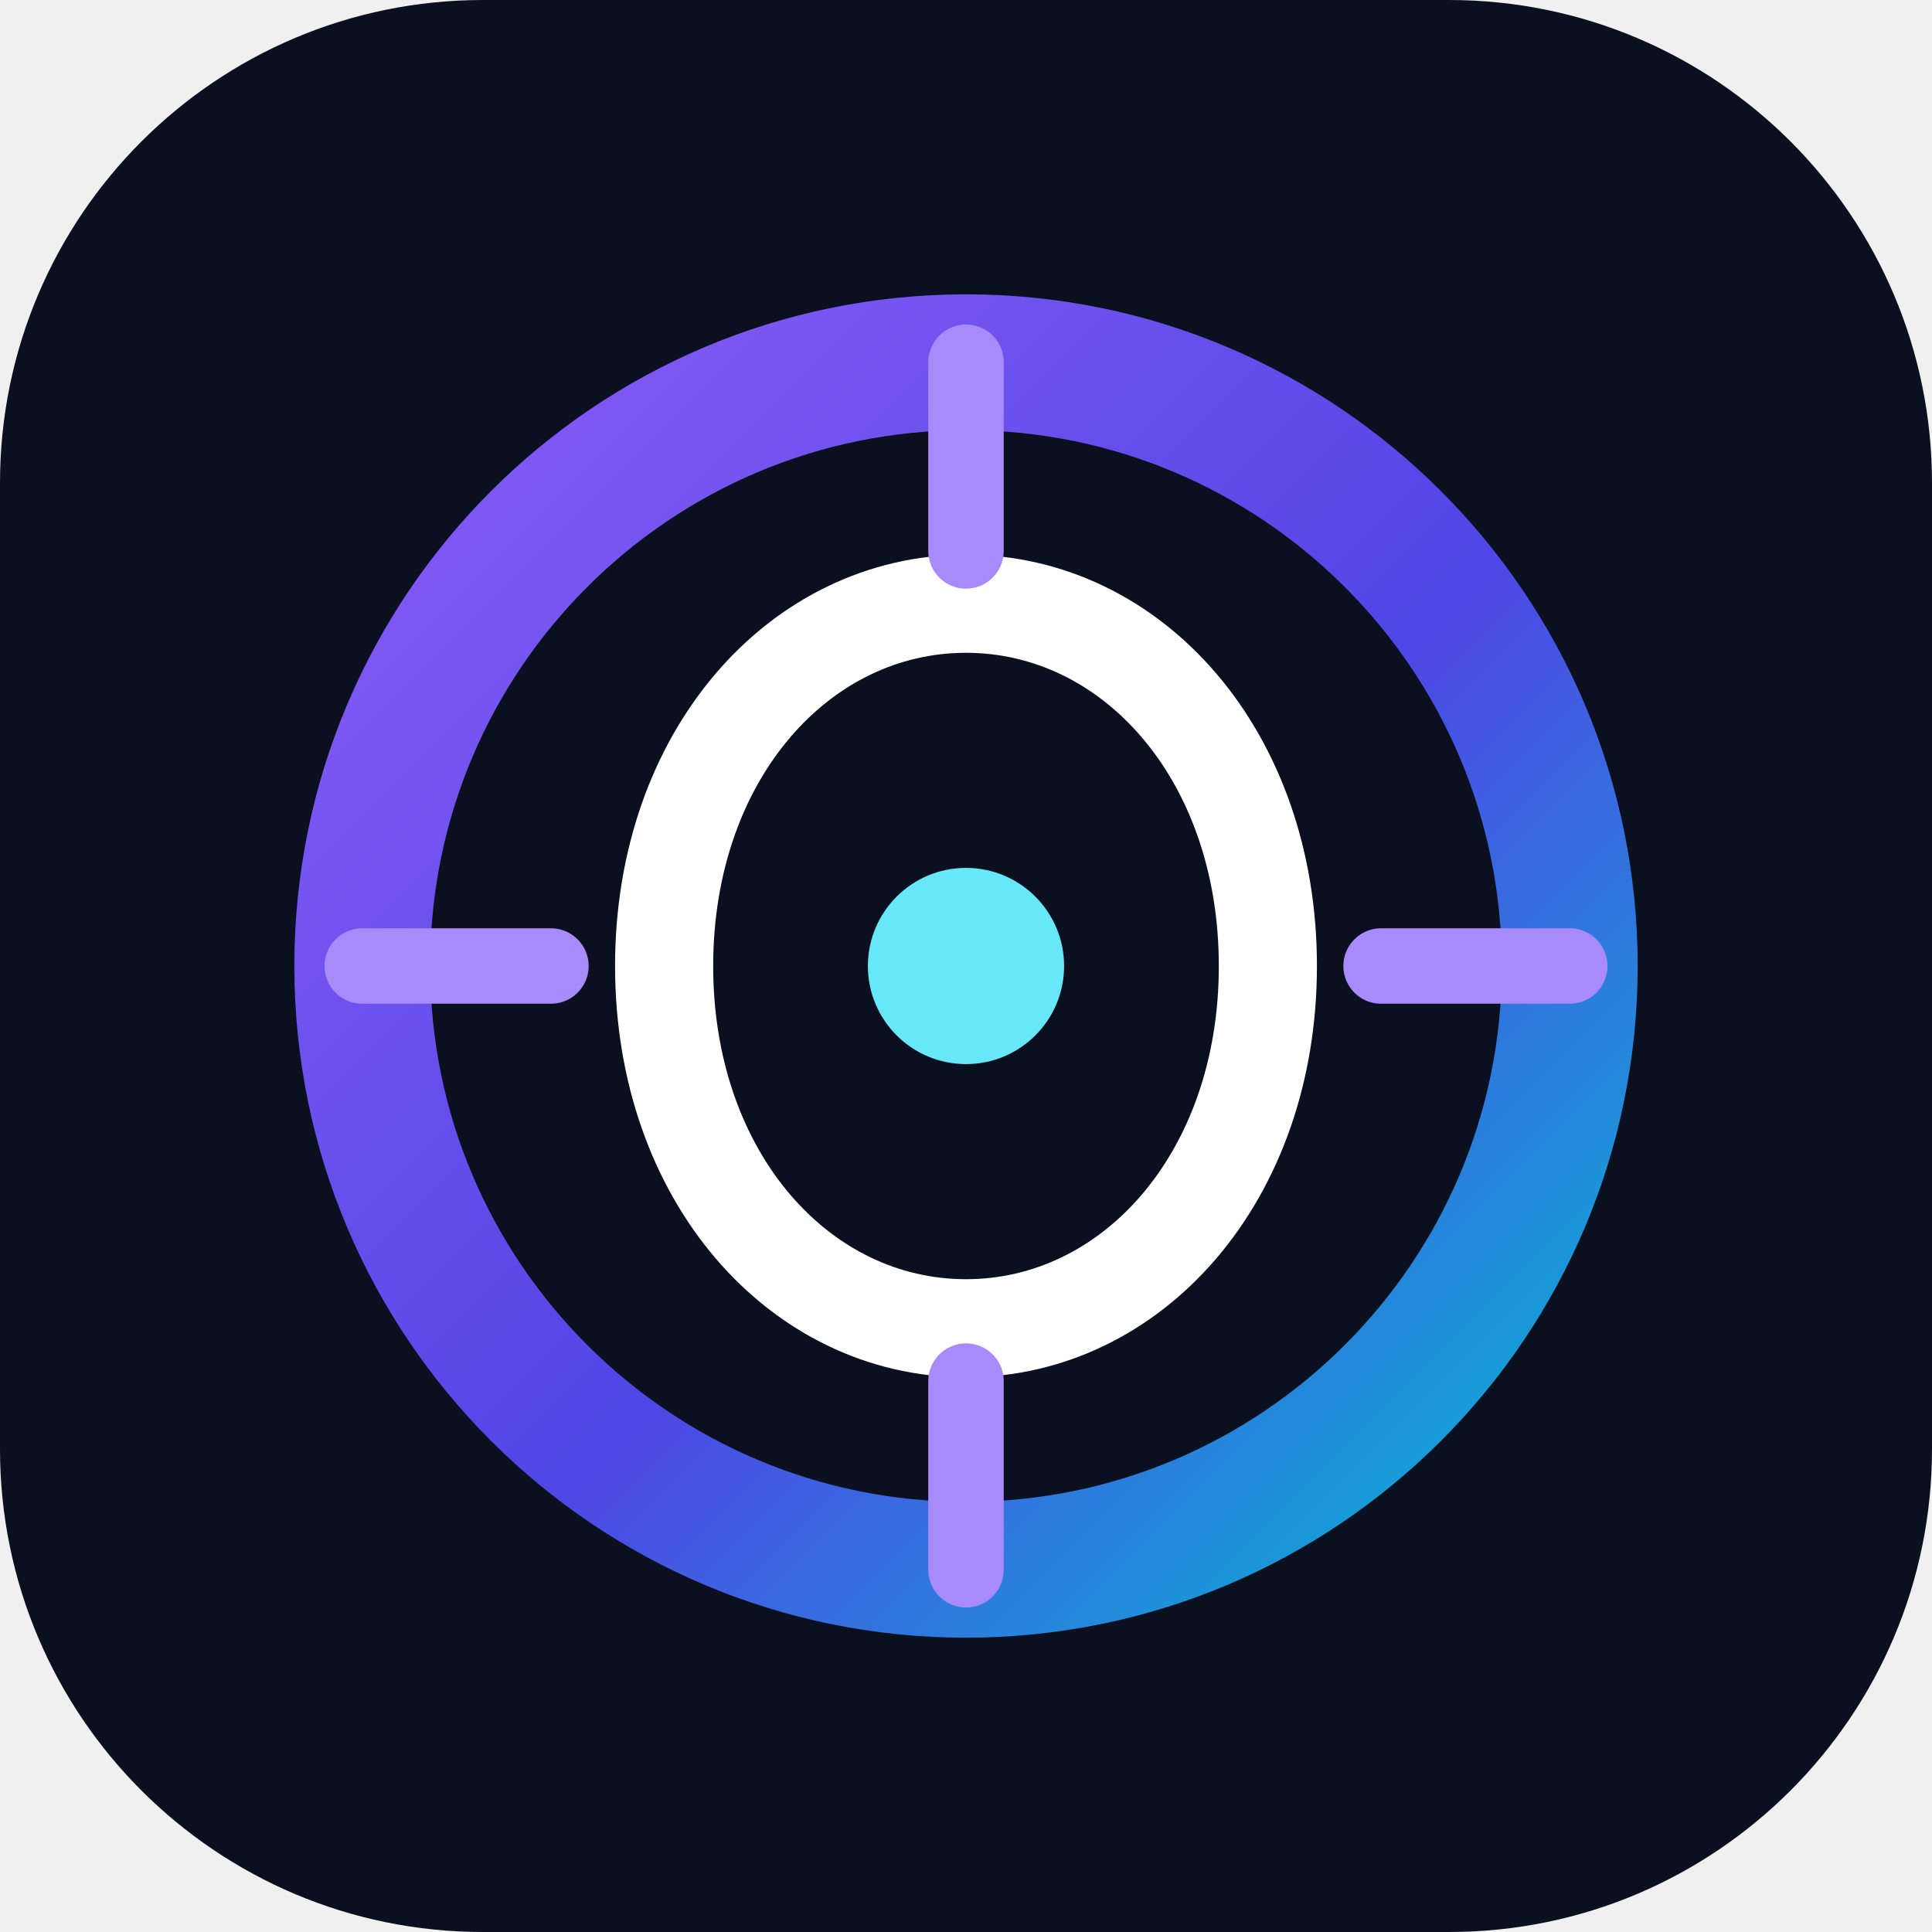
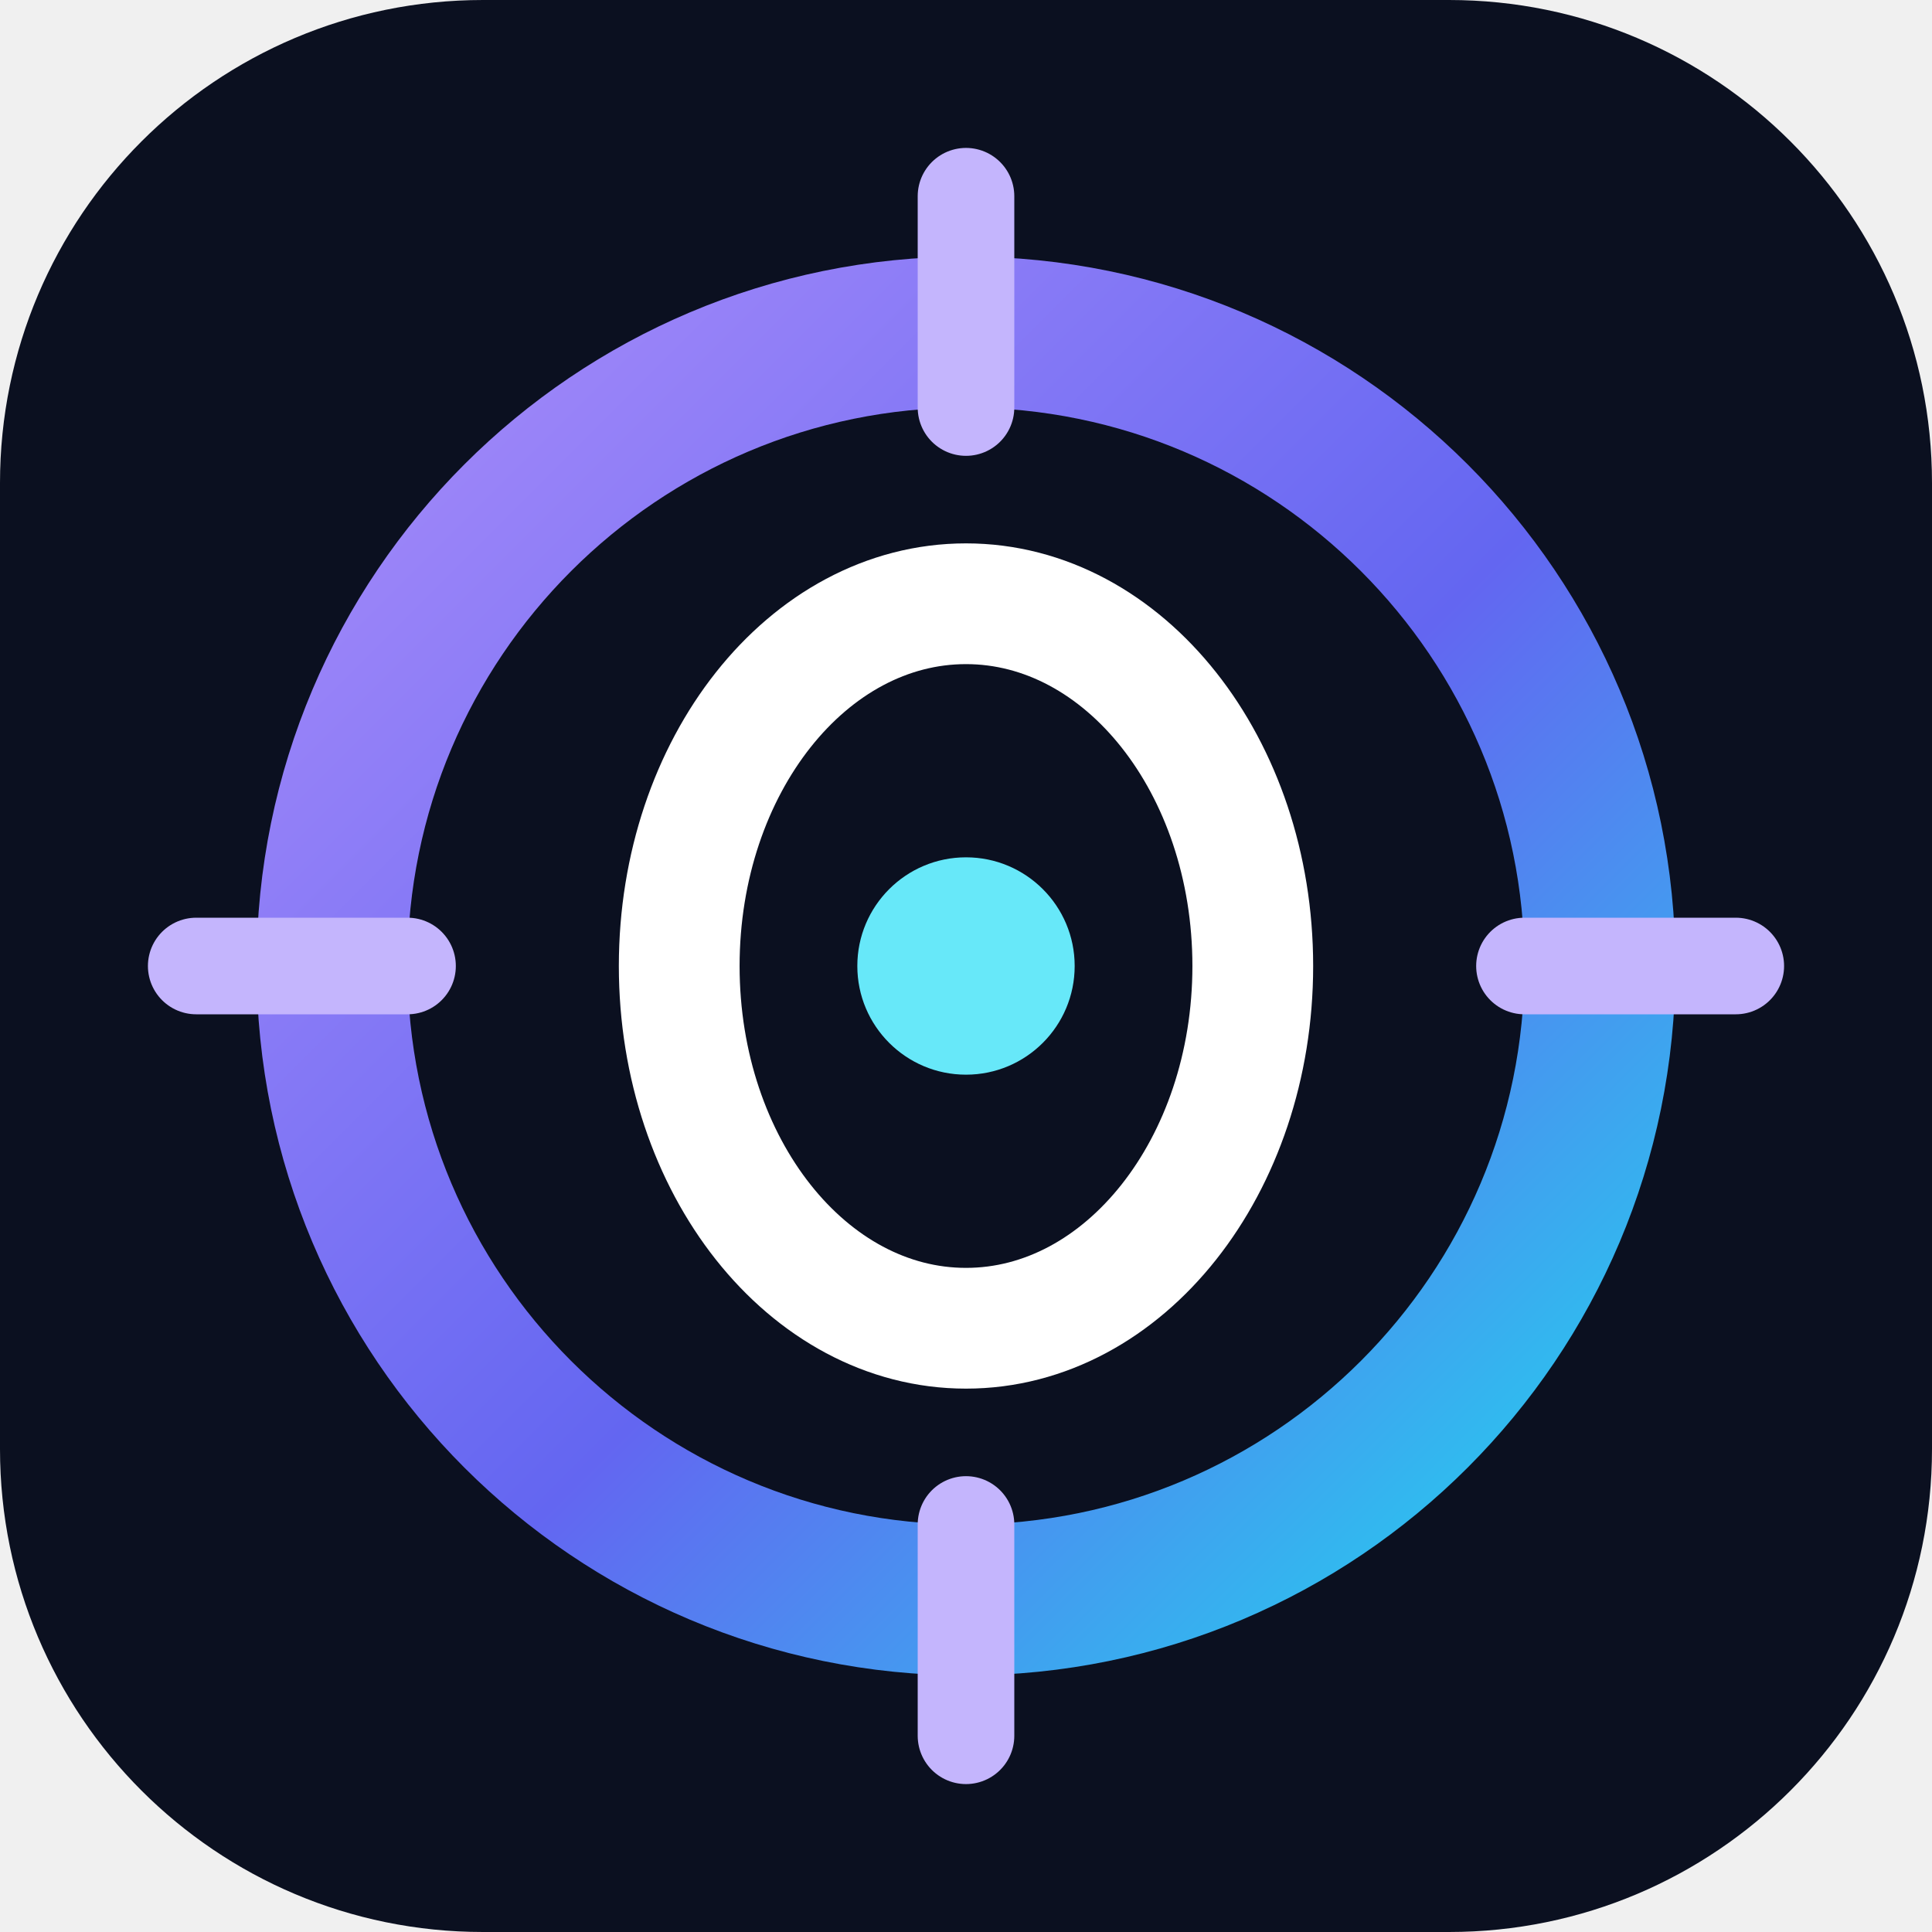
- <svg xmlns="http://www.w3.org/2000/svg" viewBox="0 0 256 256" role="img" aria-labelledby="title">
+ <svg xmlns="http://www.w3.org/2000/svg" viewBox="0 0 64 64" role="img" aria-labelledby="t">
  <defs>
    <linearGradient id="g" x1="0" y1="0" x2="1" y2="1">
-       <stop stop-color="#8b5cf6" />
-       <stop offset=".55" stop-color="#4f46e5" />
-       <stop offset="1" stop-color="#06b6d4" />
+       <stop offset="0" stop-color="#a78bfa" />
+       <stop offset=".55" stop-color="#6366f1" />
+       <stop offset="1" stop-color="#22d3ee" />
    </linearGradient>
  </defs>
-   <rect width="256" height="256" rx="64" fill="#0b1020" />
-   <circle cx="128" cy="128" r="80" fill="none" stroke="url(#g)" stroke-width="18" />
-   <path d="M88 128c0-28 18-48 40-48s40 20 40 48-18 48-40 48-40-20-40-48Z" fill="none" stroke="#fff" stroke-width="13" stroke-linecap="round" />
-   <circle cx="128" cy="128" r="13" fill="#67e8f9" />
-   <path d="M128 48v25M208 128h-25M128 208v-25M48 128h25" stroke="#a78bfa" stroke-width="10" stroke-linecap="round" />
+   <rect width="64" height="64" rx="16" fill="#0b1020" />
+   <circle cx="32" cy="32" r="21" fill="none" stroke="url(#g)" stroke-width="5" />
+   <ellipse cx="32" cy="32" rx="9.5" ry="12" fill="none" stroke="#fff" stroke-width="4" />
+   <circle cx="32" cy="32" r="3.6" fill="#67e8f9" />
+   <path d="M32 6.5v7M57.5 32h-7M32 57.5v-7M6.5 32h7" stroke="#c4b5fd" stroke-width="3.2" stroke-linecap="round" />
</svg>
